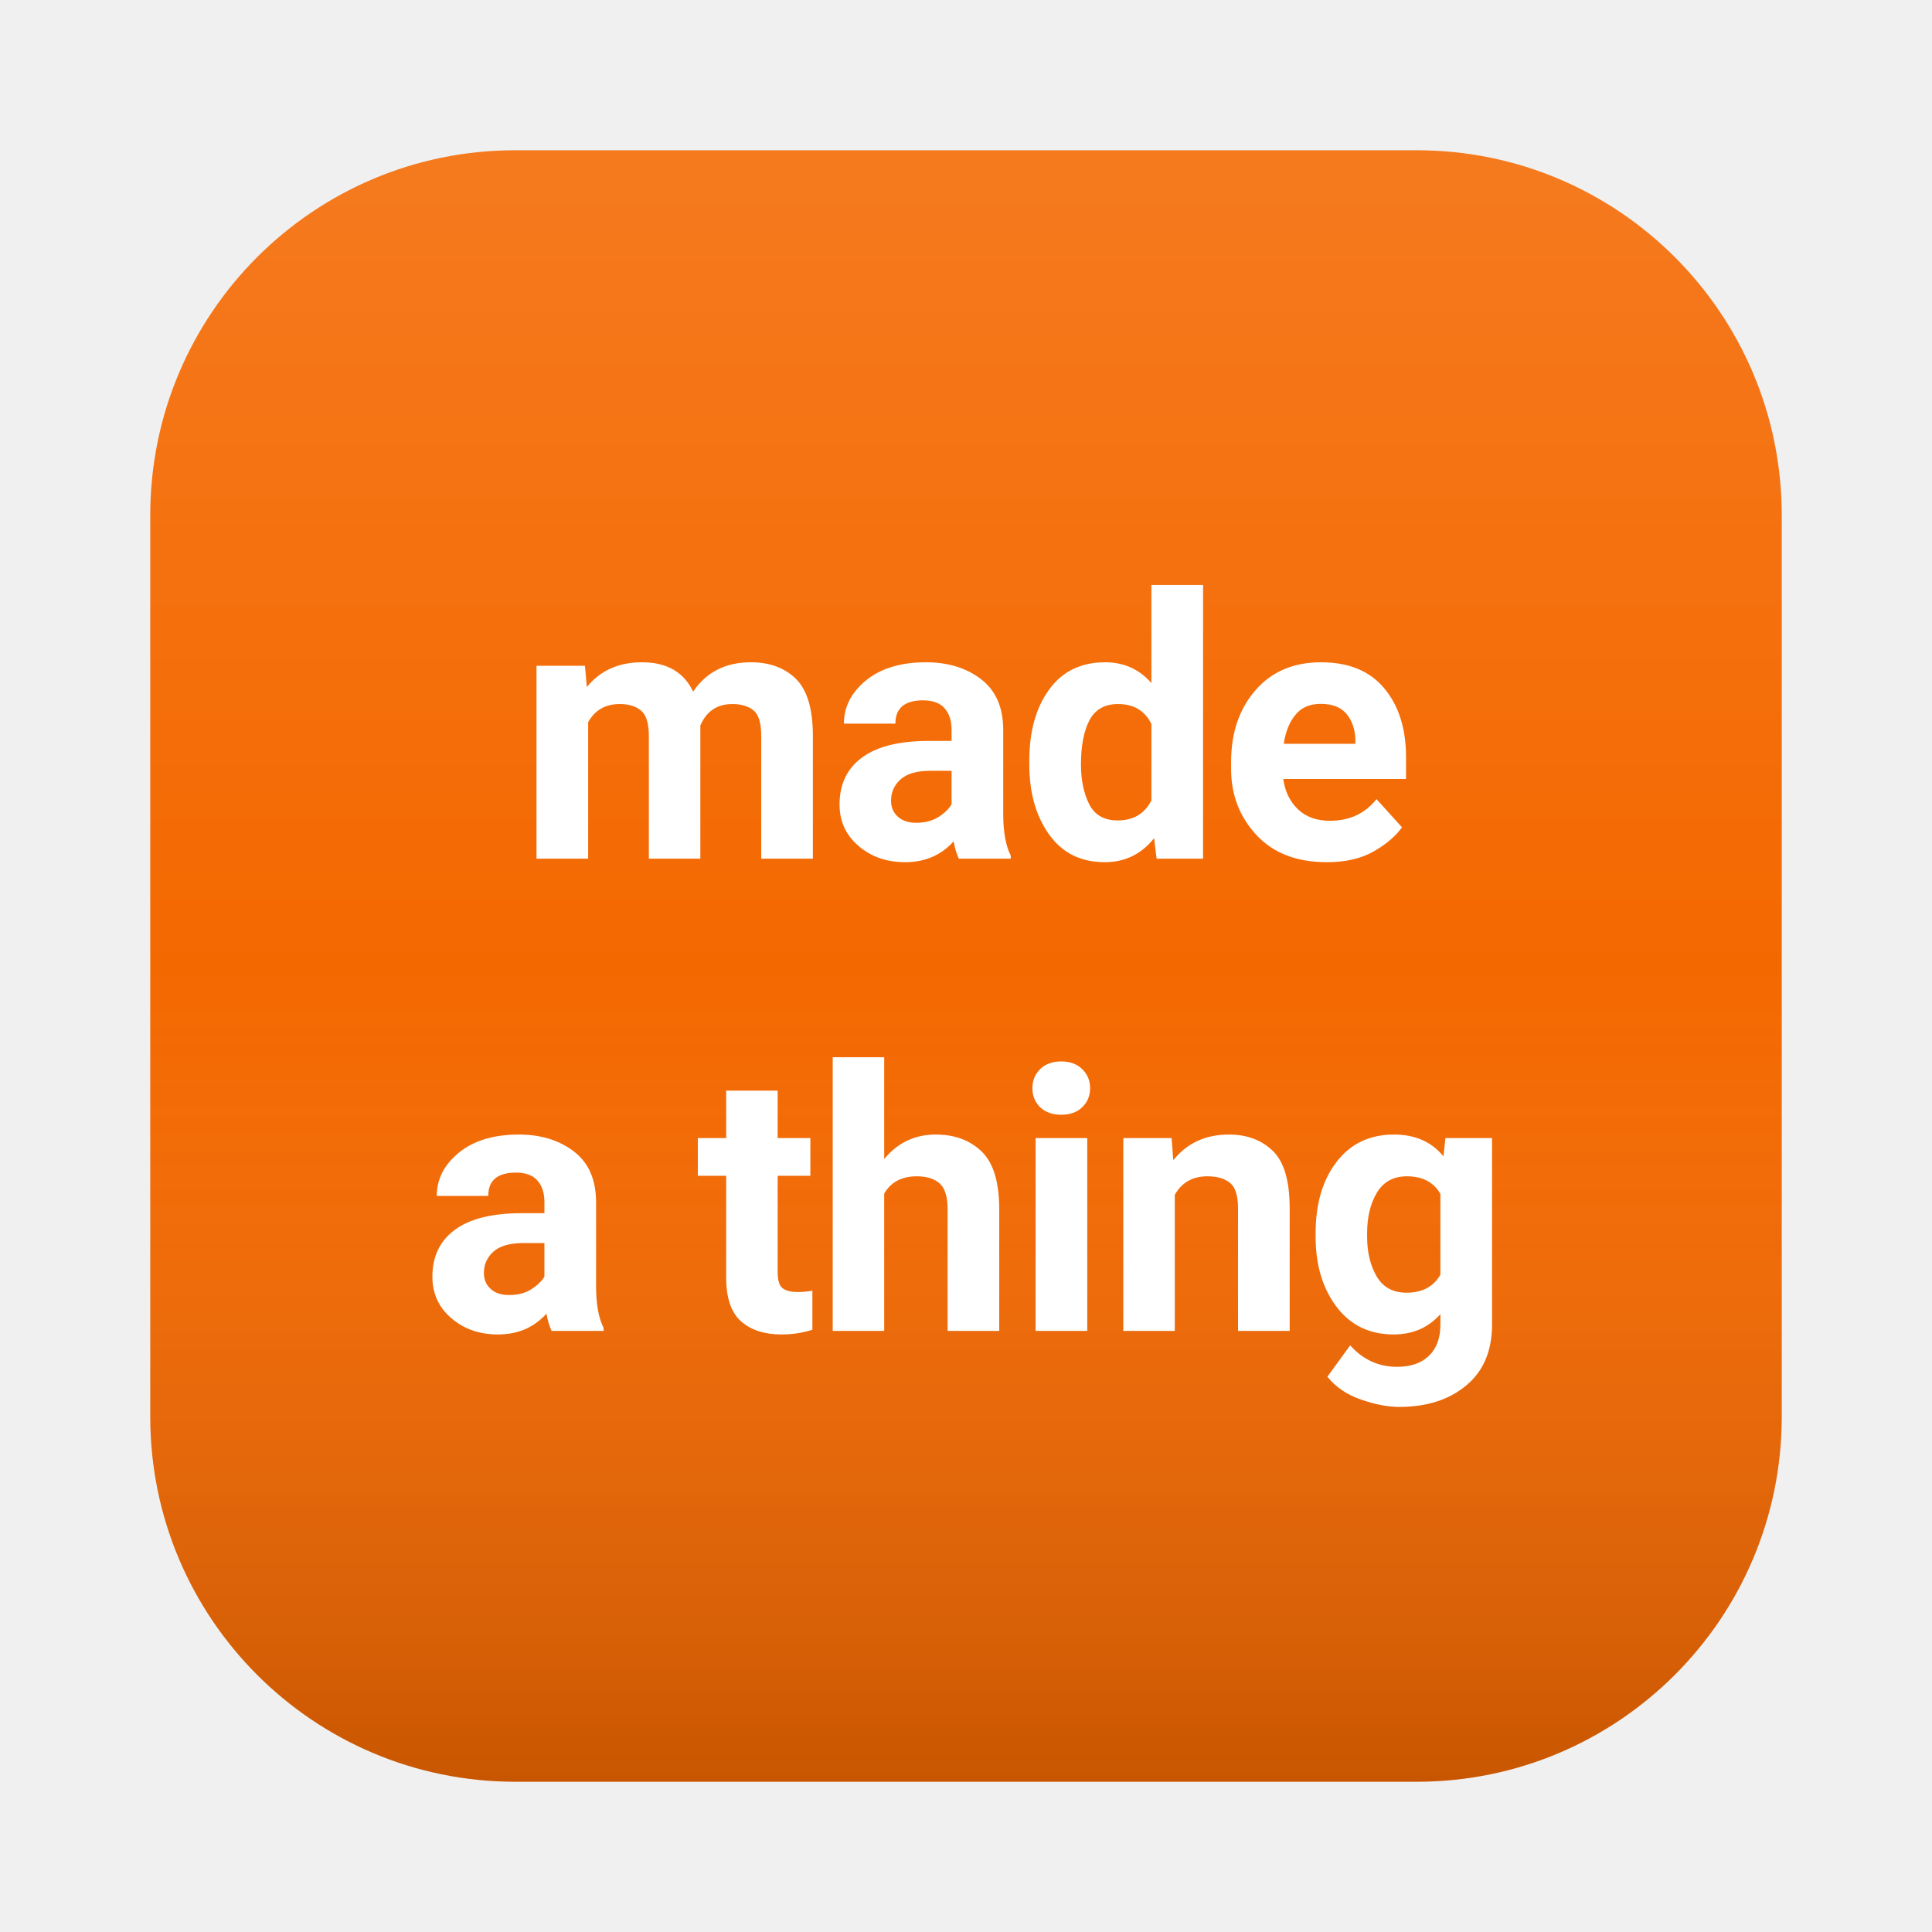
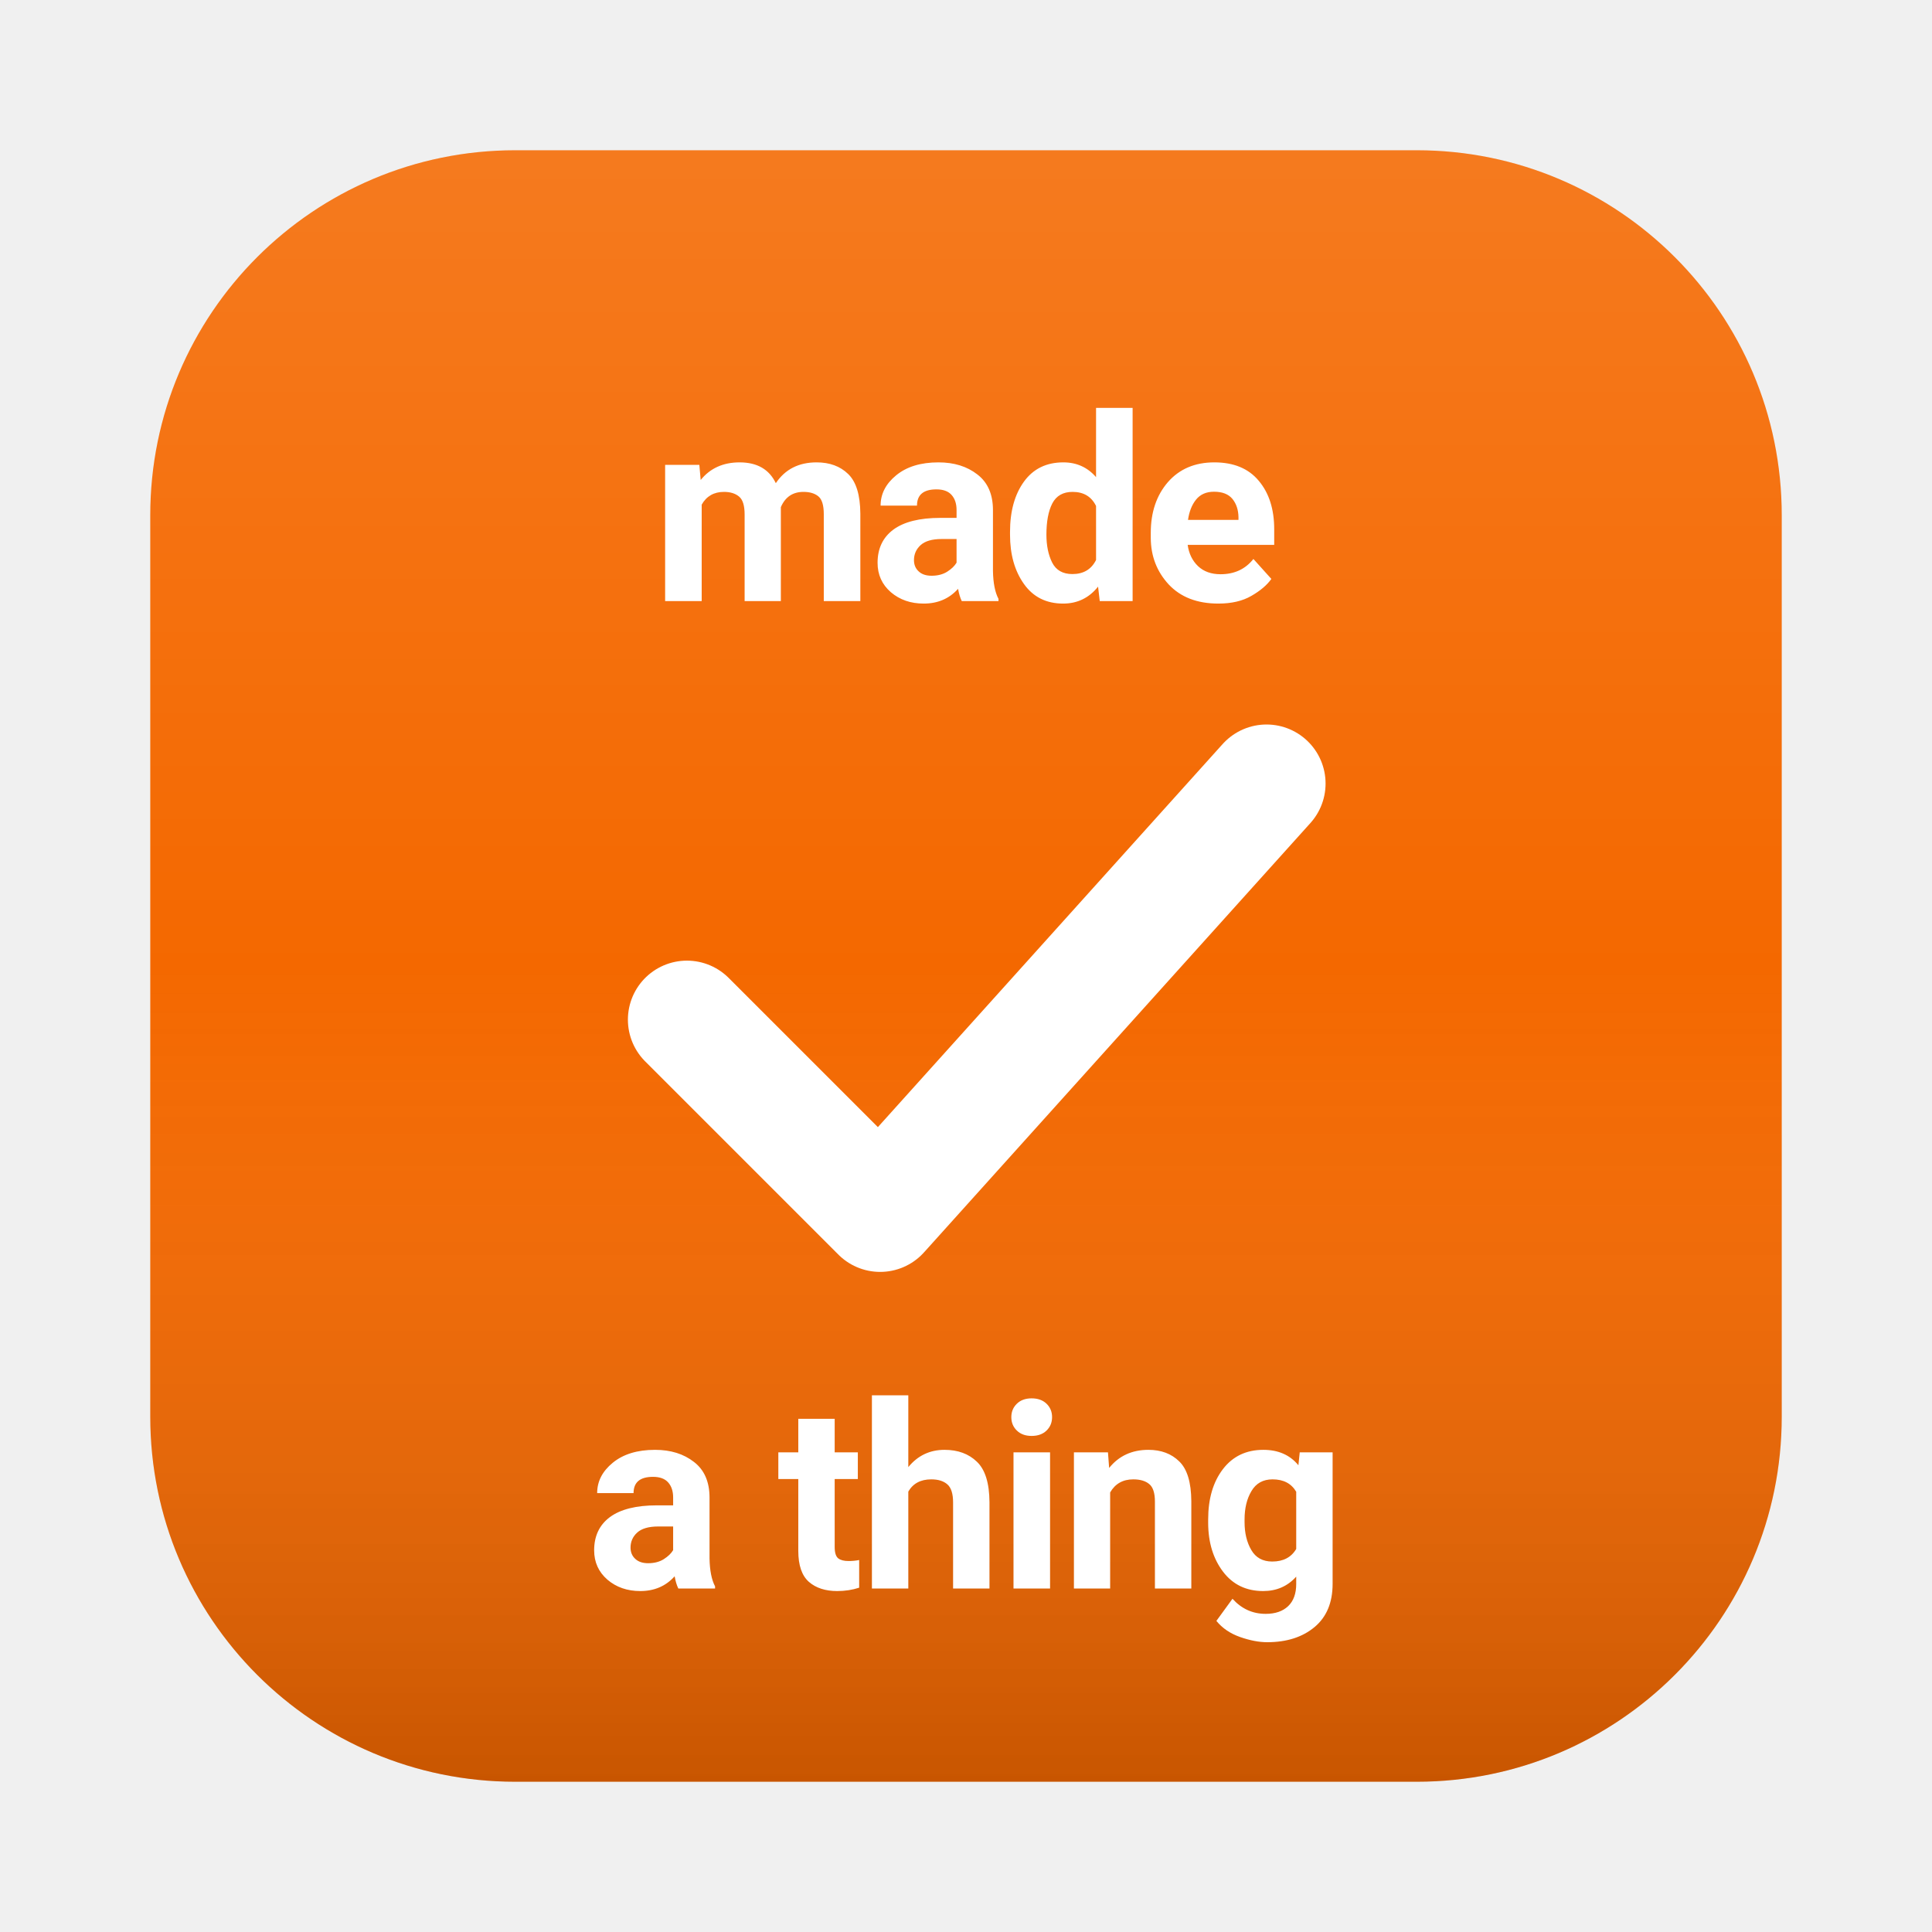
<svg xmlns="http://www.w3.org/2000/svg" viewBox="0 0 180 180" width="180" height="180">
  <defs>
    <linearGradient id="sheen" x1="0" y1="0" x2="0" y2="1">
      <stop offset="0" stop-color="#fff" stop-opacity="0.12" />
      <stop offset="0.5" stop-color="#fff" stop-opacity="0" />
      <stop offset="1" stop-color="#000" stop-opacity="0.18" />
    </linearGradient>
  </defs>
  <rect x="14" y="14" width="152" height="152" rx="34" fill="#f46800" />
  <rect x="14" y="14" width="152" height="152" rx="34" fill="url(#sheen)" />
-   <text x="90" y="80" font-family="ui-sans-serif,system-ui,-apple-system,'Segoe UI',Roboto,sans-serif" font-size="34" font-weight="700" fill="#fff" text-anchor="middle" letter-spacing="-0.5">made</text>
-   <text x="90" y="124" font-family="ui-sans-serif,system-ui,-apple-system,'Segoe UI',Roboto,sans-serif" font-size="34" font-weight="700" fill="#fff" text-anchor="middle" letter-spacing="-0.5">a thing</text>
+   <text x="90" y="56" font-family="ui-sans-serif,system-ui,-apple-system,'Segoe UI',Roboto,sans-serif" font-size="24" font-weight="700" fill="#fff" text-anchor="middle" letter-spacing="-0.5">made</text>
+   <path d="M 64 95 L 82 113 L 118 73" stroke="#fff" stroke-width="11" stroke-linecap="round" stroke-linejoin="round" fill="none" />
+   <text x="90" y="148" font-family="ui-sans-serif,system-ui,-apple-system,'Segoe UI',Roboto,sans-serif" font-size="24" font-weight="700" fill="#fff" text-anchor="middle" letter-spacing="-0.5">a thing</text>
</svg>
